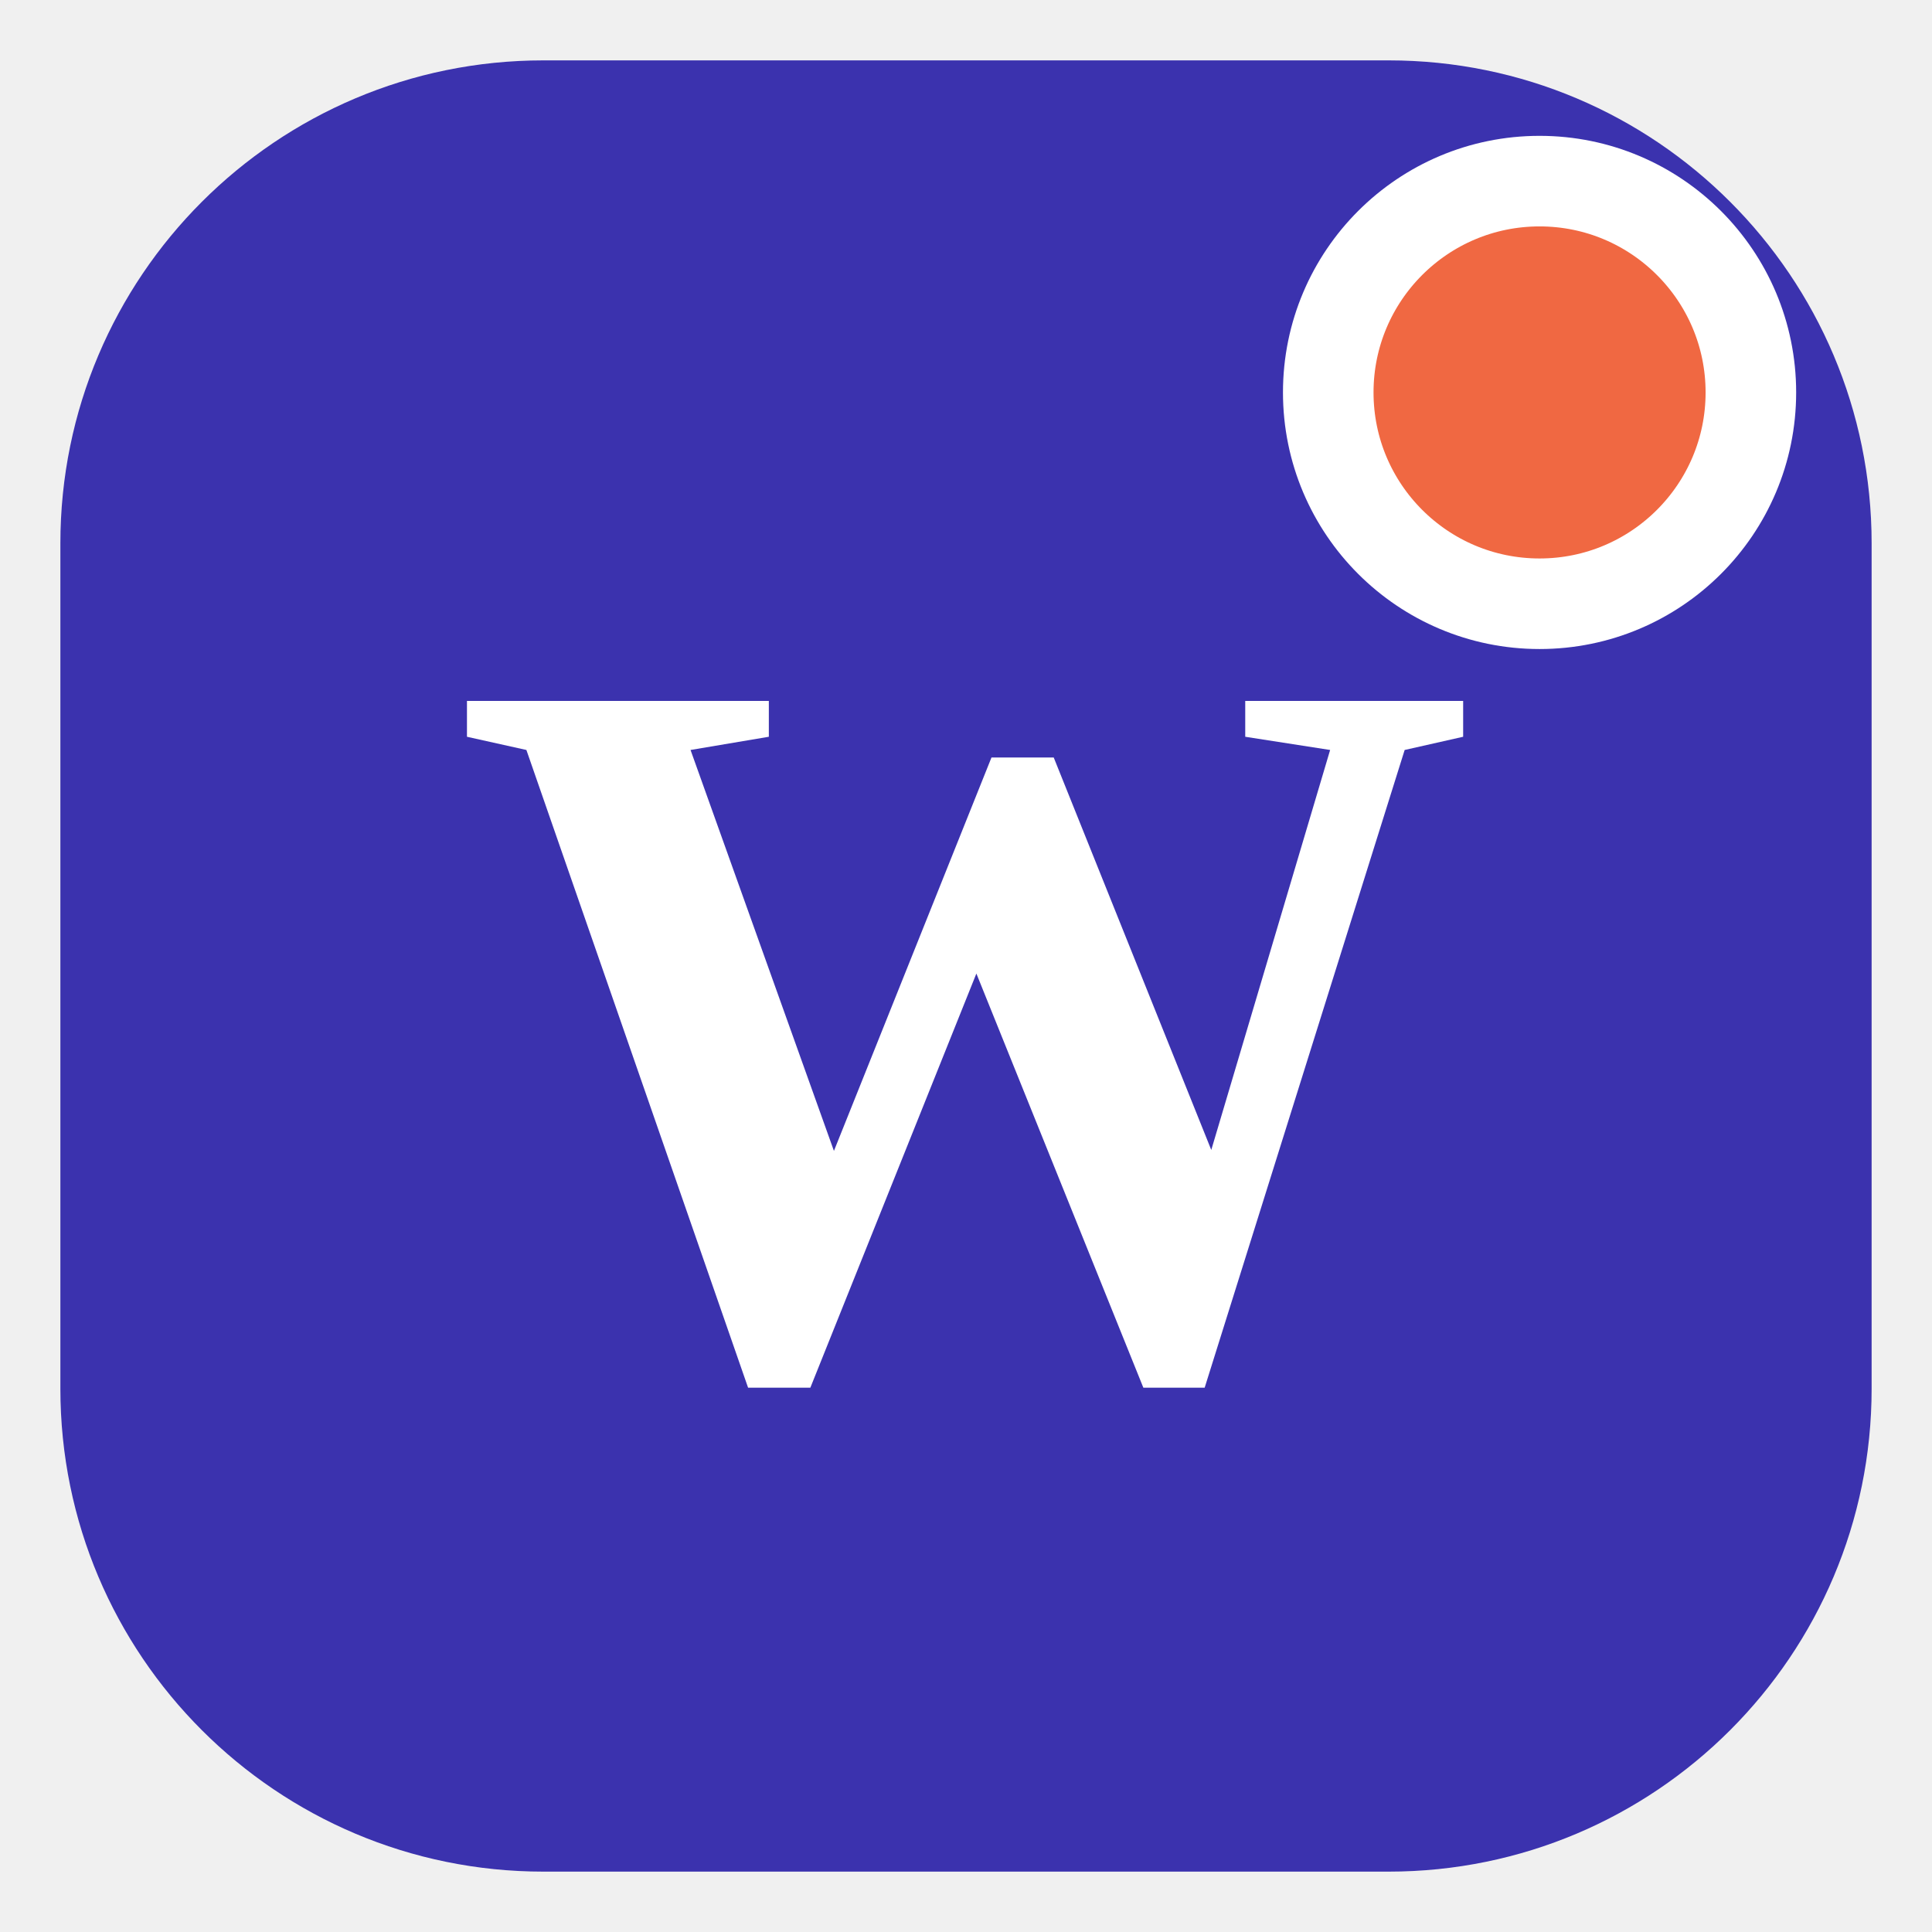
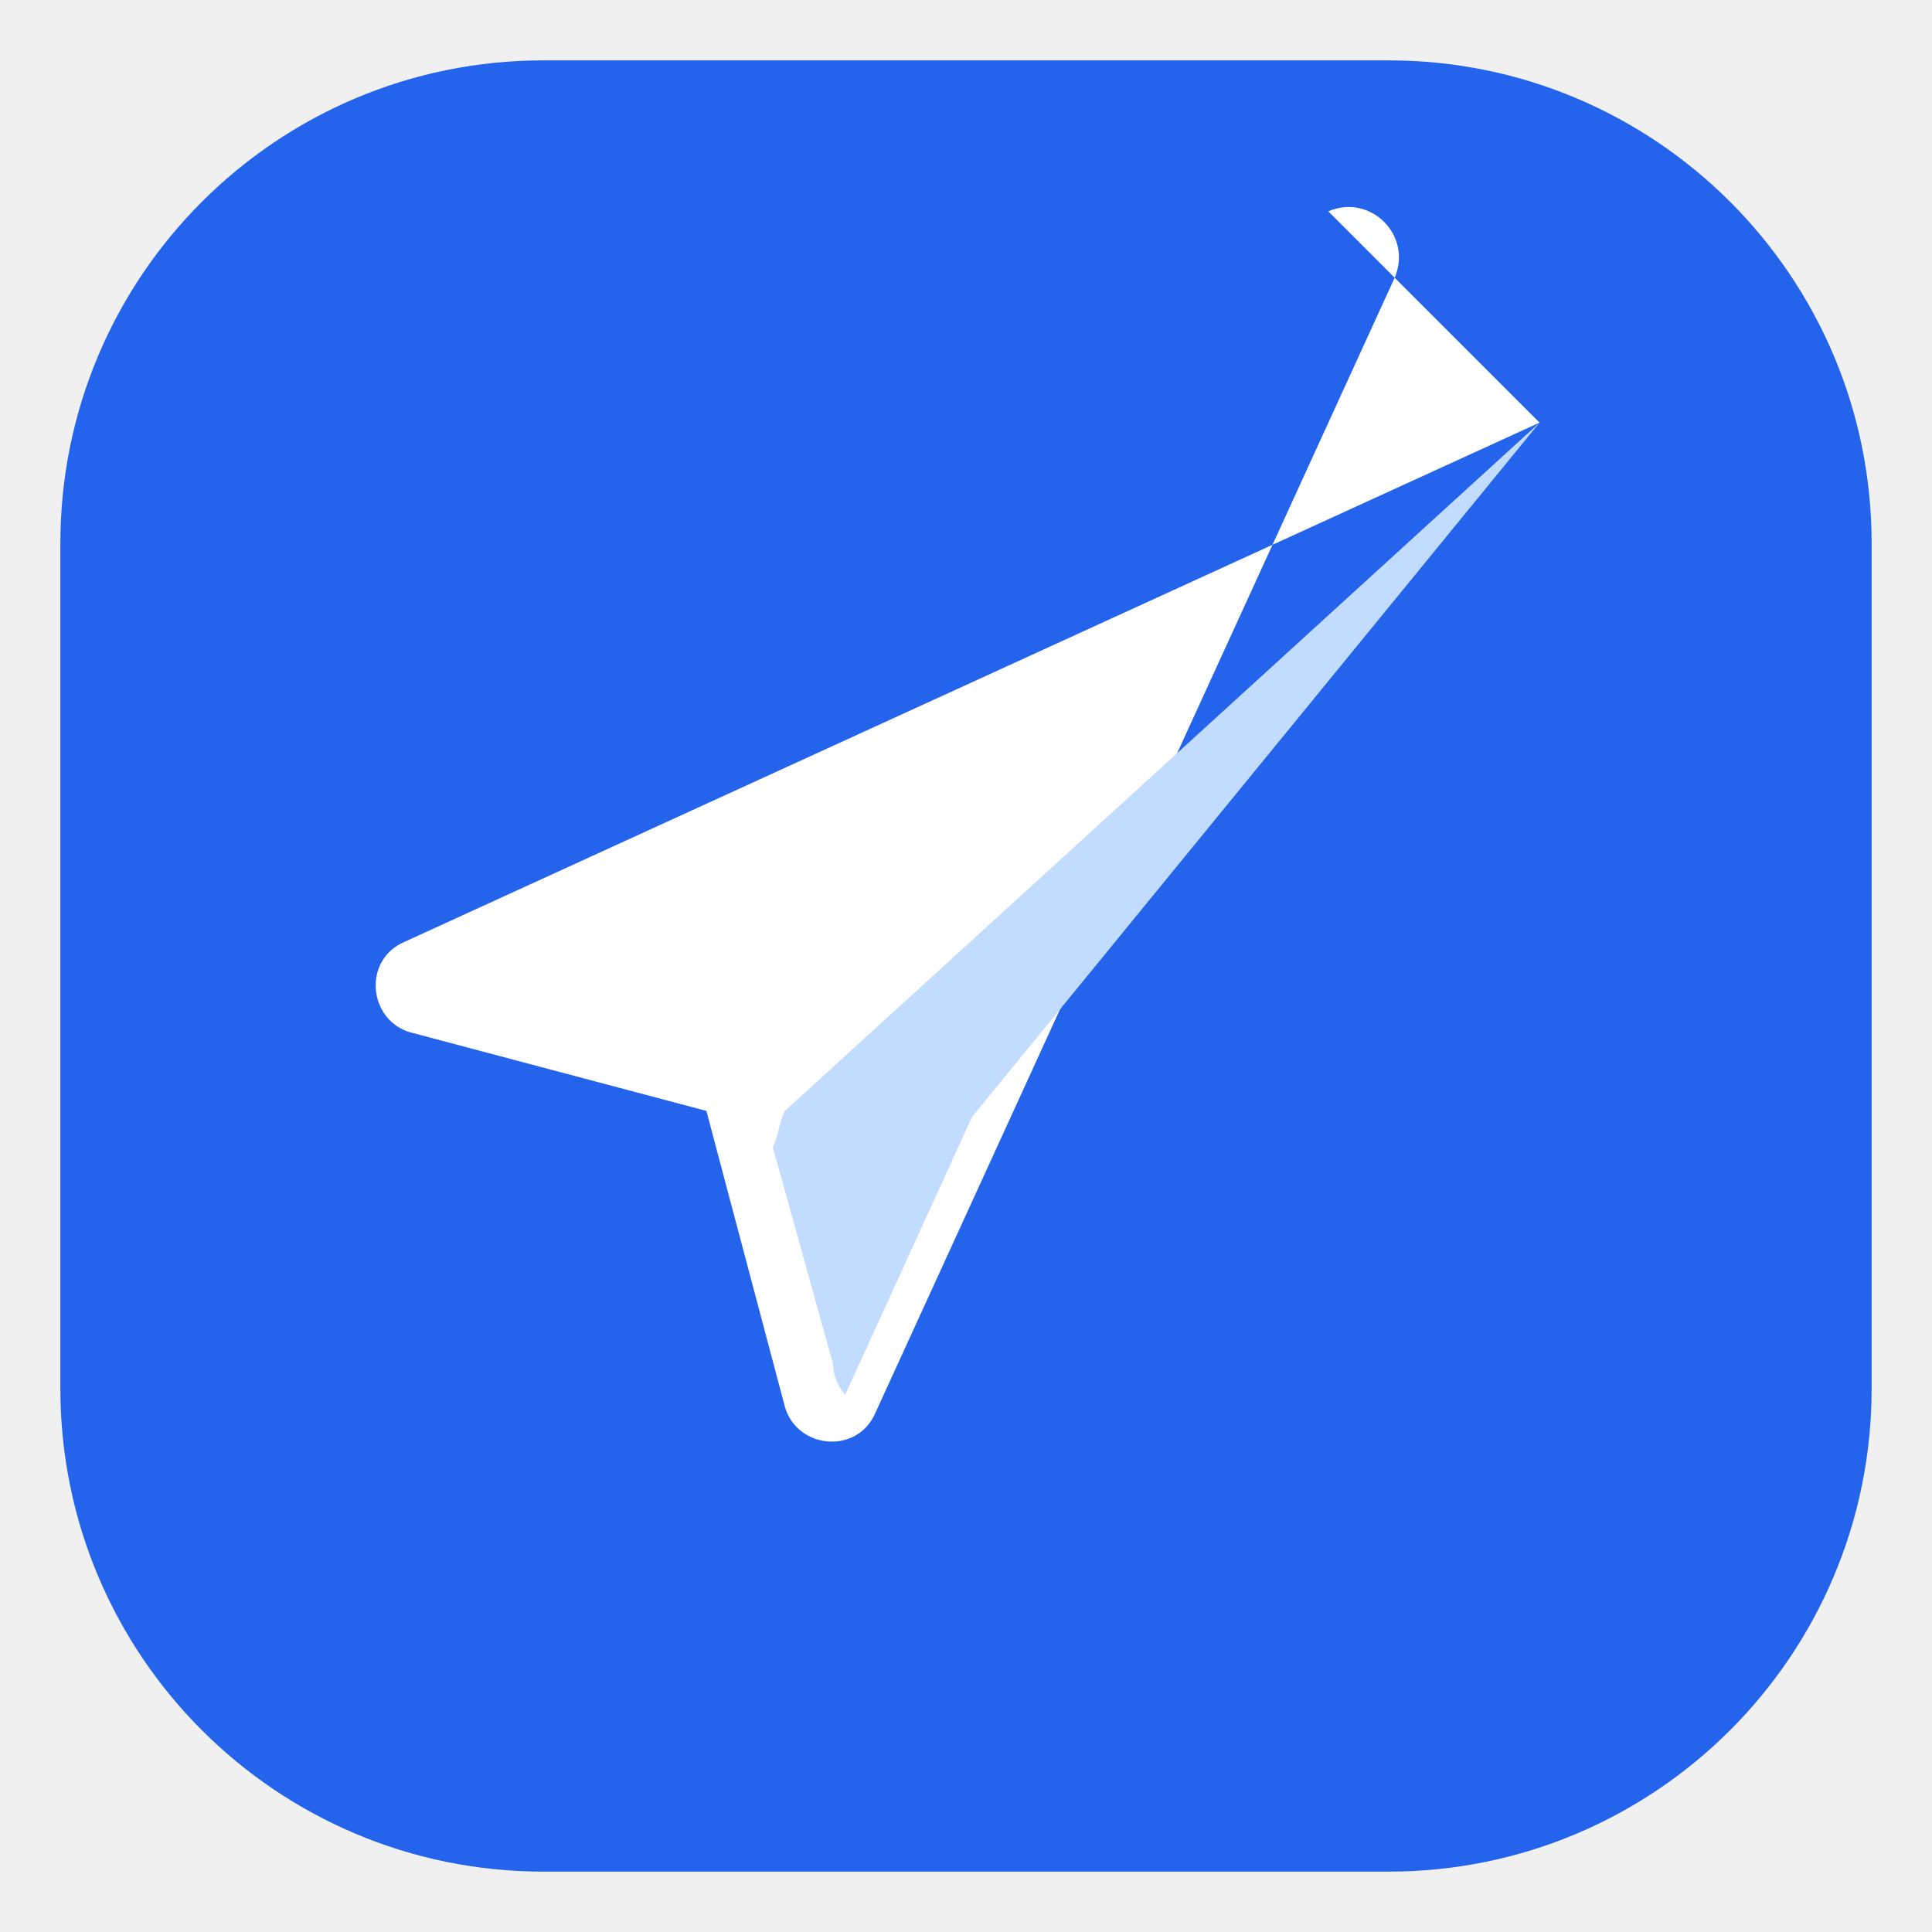
<svg xmlns="http://www.w3.org/2000/svg" width="32" height="32" viewBox="0 0 32 32">
-   <rect x="1" y="1" width="30" height="30" rx="8" fill="hsl(244 55% 44%)" />
-   <text x="16" y="17" text-anchor="middle" dominant-baseline="central" font-family="Georgia, 'Times New Roman', serif" font-size="17" font-weight="700" fill="#ffffff">W</text>
-   <circle cx="25.5" cy="6.5" r="3.5" fill="hsl(13 85% 60%)" stroke="#ffffff" stroke-width="1.5" />
+   <rect x="1" y="1" width="30" height="30" rx="8" fill="hsl(221 83% 53%)" />
+   <path d="M25.5 7 6.7 15.6c-.7.3-.6 1.3.1 1.5l4.9 1.3 1.3 4.9c.2.7 1.2.8 1.5.1l8.6-18.8c.3-.7-.4-1.4-1.1-1.1Z" fill="#ffffff" />
+   <path d="M13 18.4 25.5 7l-9.4 11.5-2.1 4.6c-.1-.1-.2-.3-.2-.5l-1-3.6c.1-.2.1-.4.2-.6Z" fill="hsl(214 100% 88%)" />
</svg>
